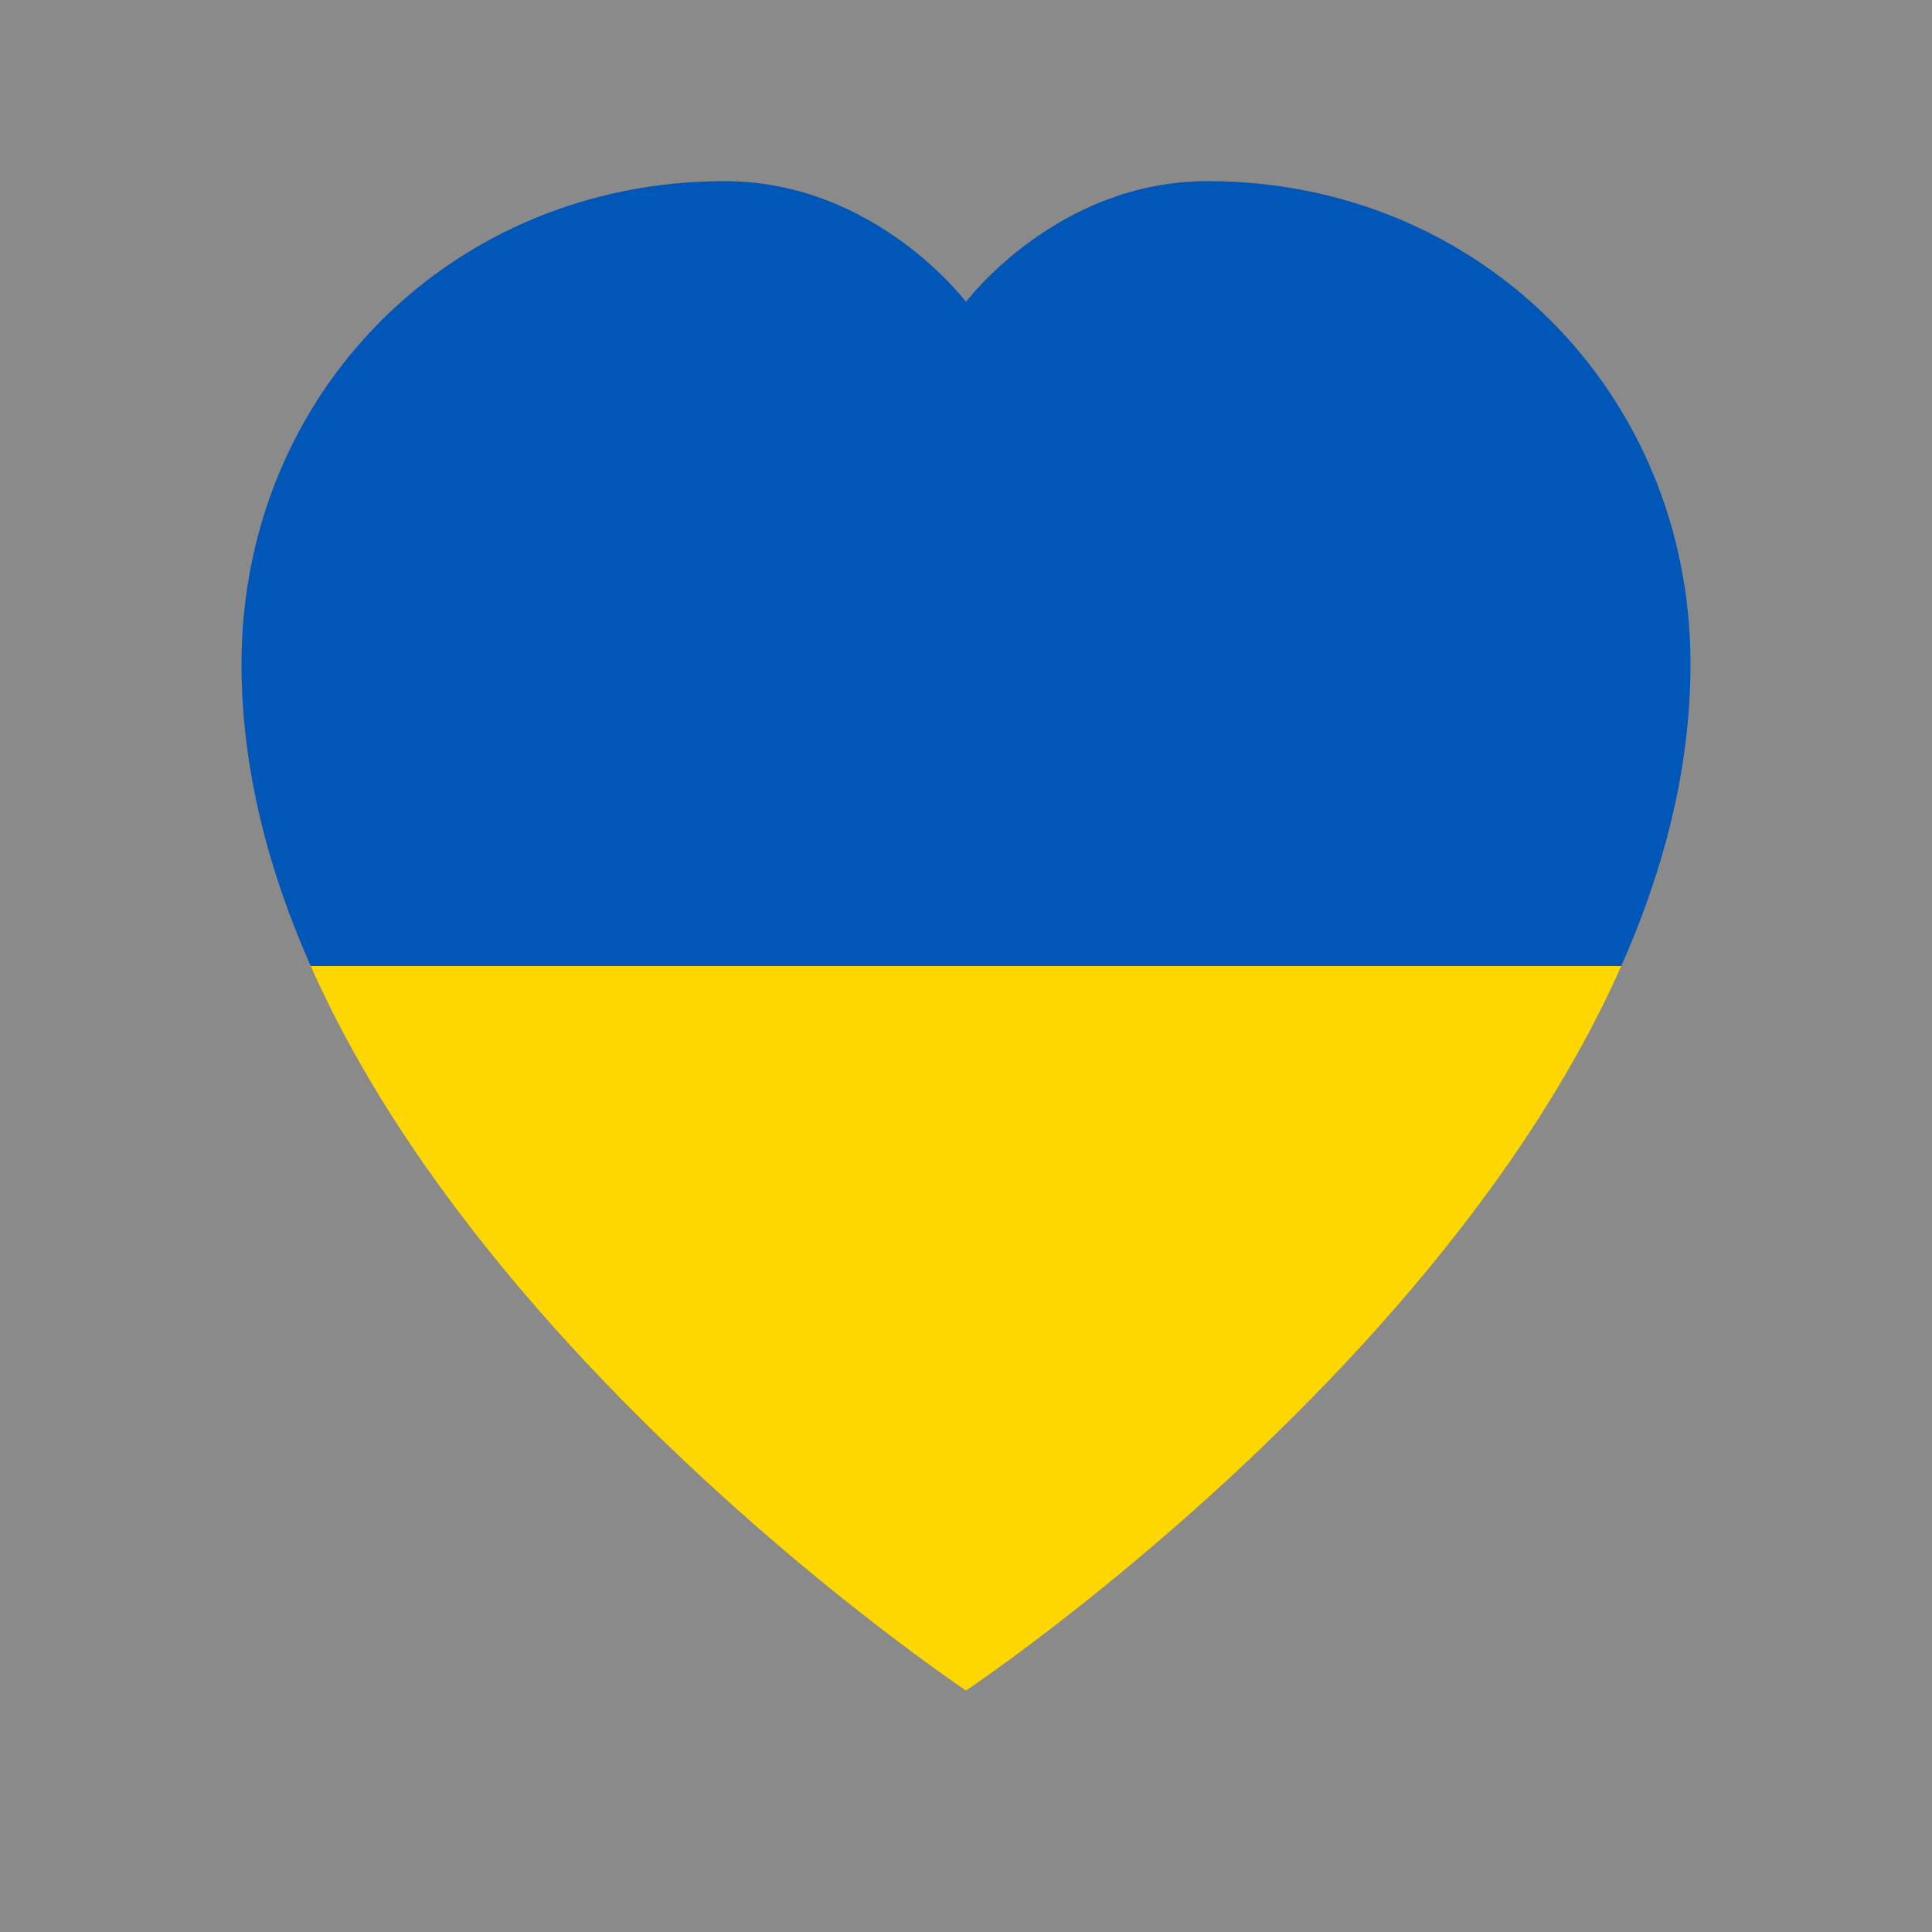
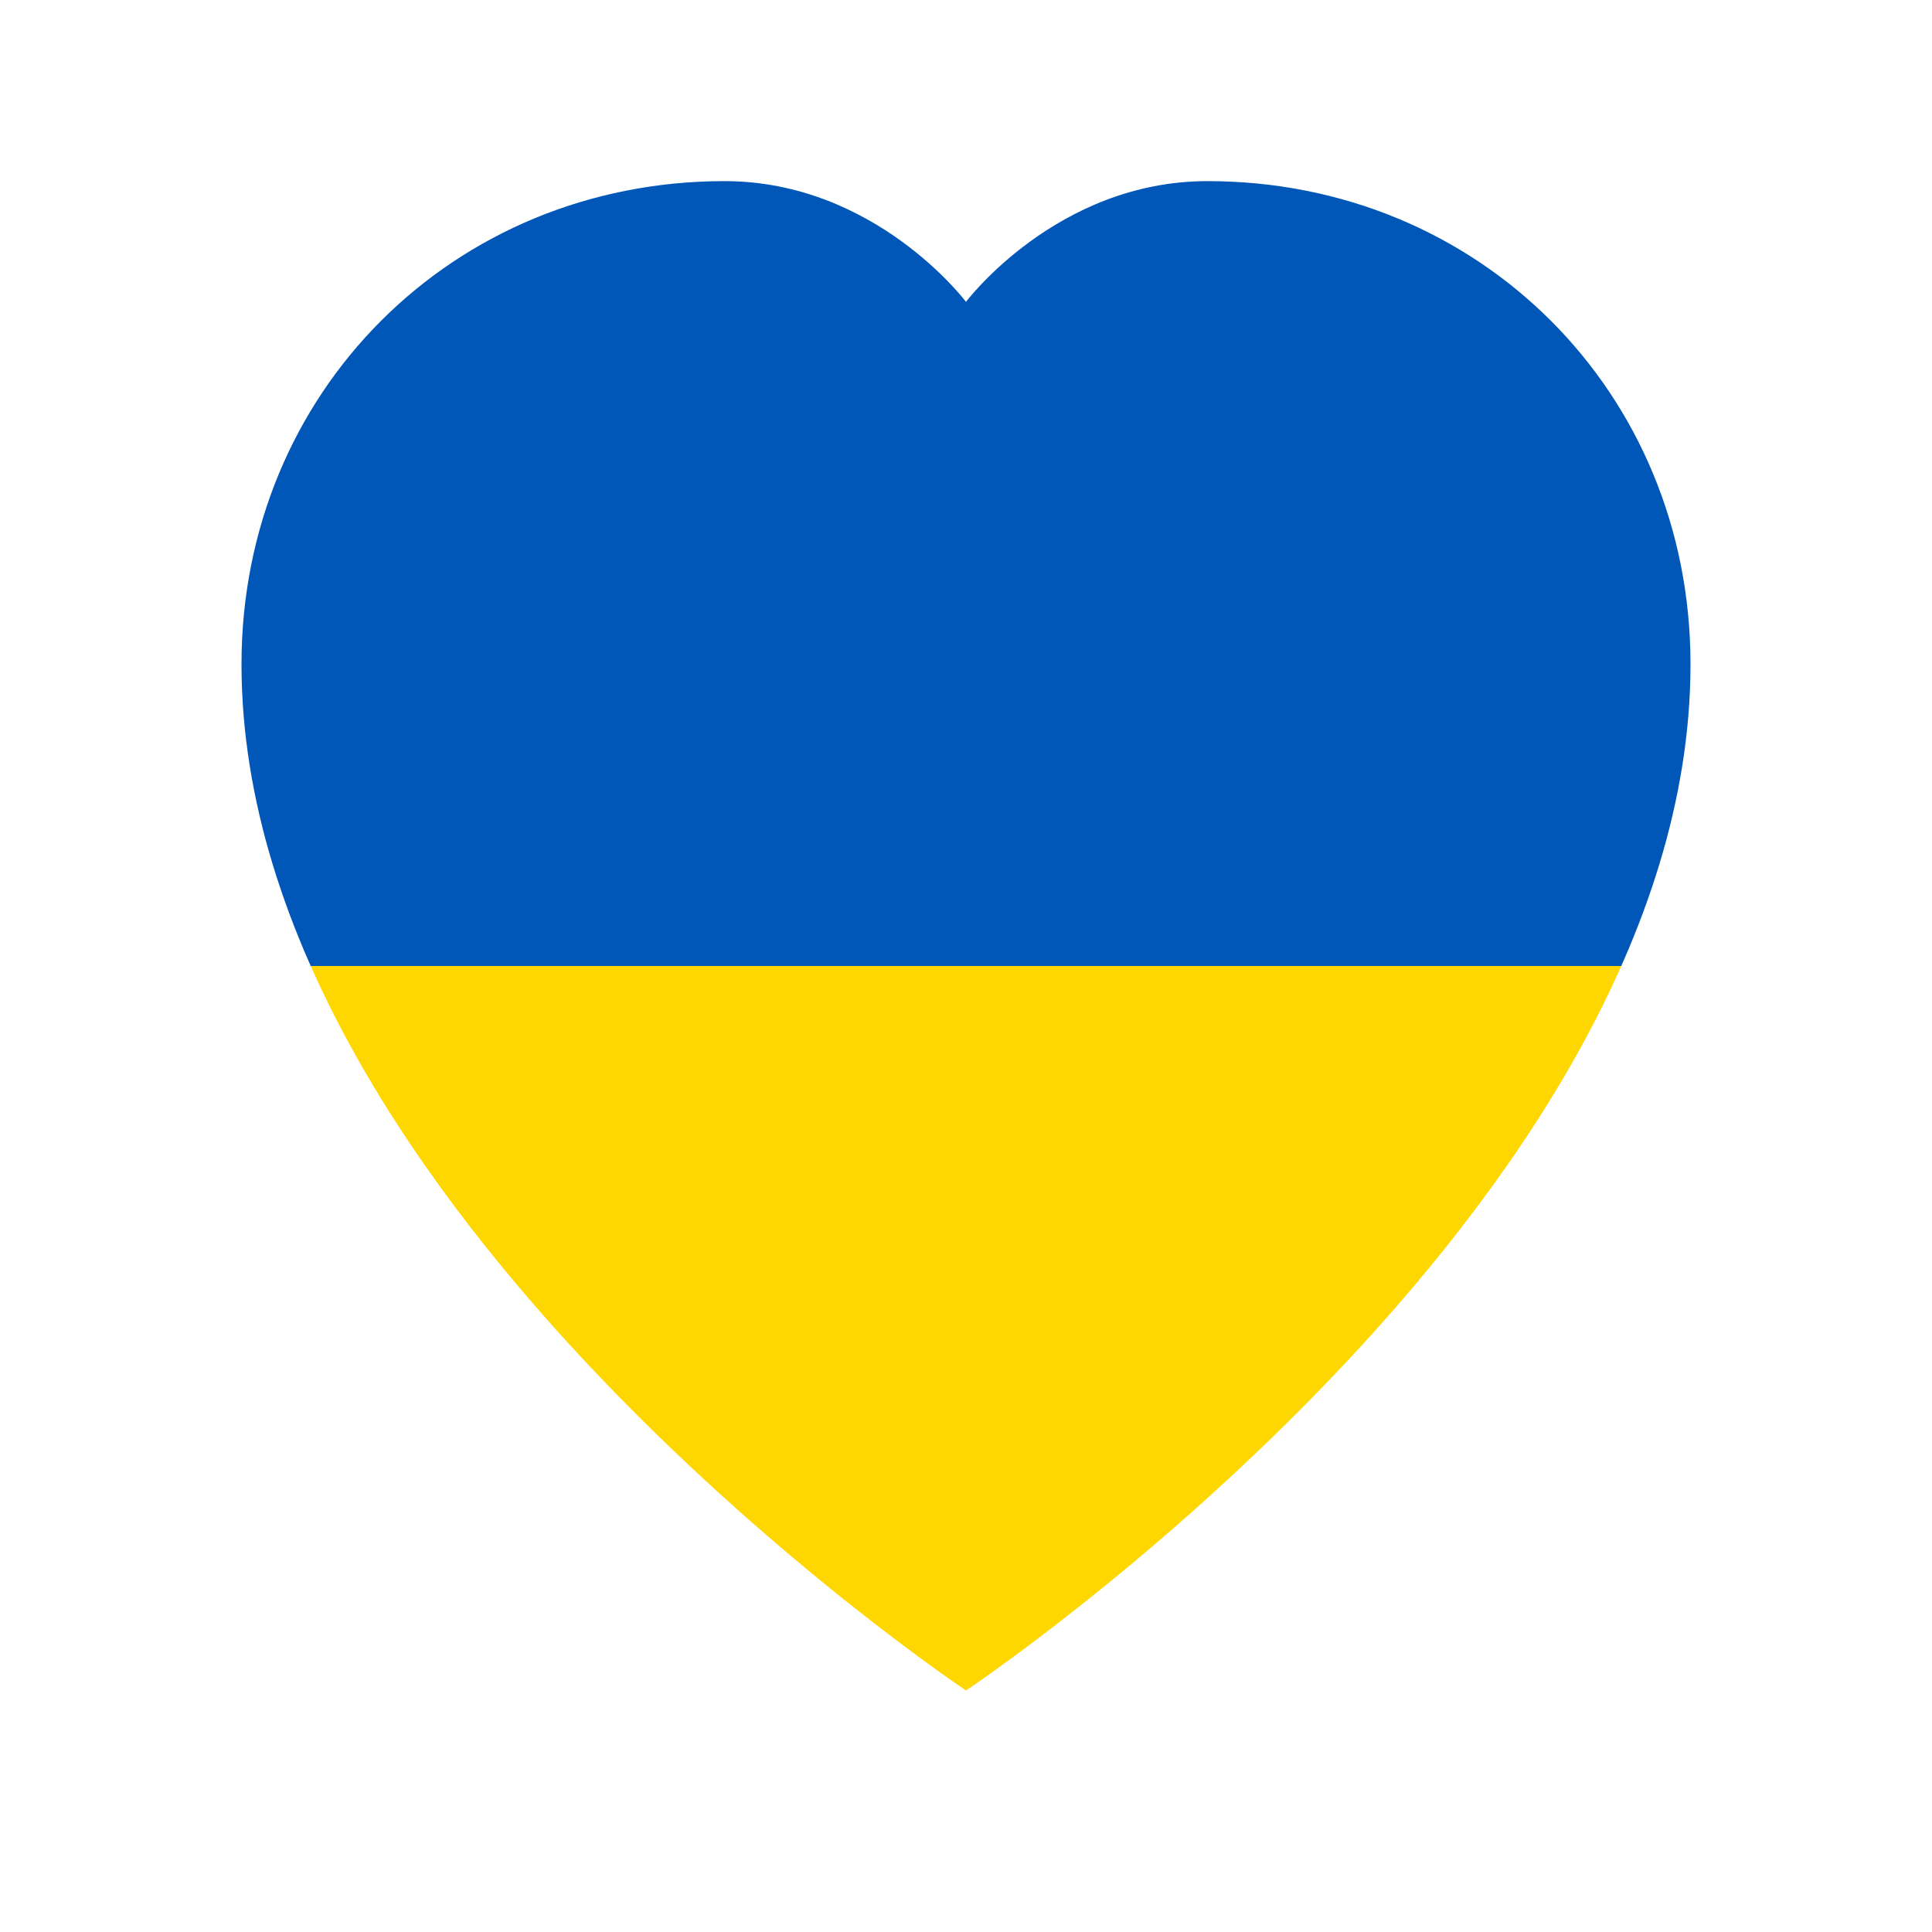
<svg xmlns="http://www.w3.org/2000/svg" viewBox="0 0 32 32">
-   <rect x="0" y="0" width="32" height="32" fill="#8a8a8a" />
  <defs>
    <clipPath id="heart">
      <path d="M16 28C16 28 4 20 4 11C4 6.5 7.5 3 12 3C14.5 3 16 5 16 5C16 5 17.5 3 20 3C24.5 3 28 6.5 28 11C28 20 16 28 16 28Z" />
    </clipPath>
  </defs>
  <g clip-path="url(#heart)">
    <rect x="0" y="0" width="32" height="16" fill="#0057B8" />
    <rect x="0" y="16" width="32" height="16" fill="#FFD700" />
  </g>
</svg>
